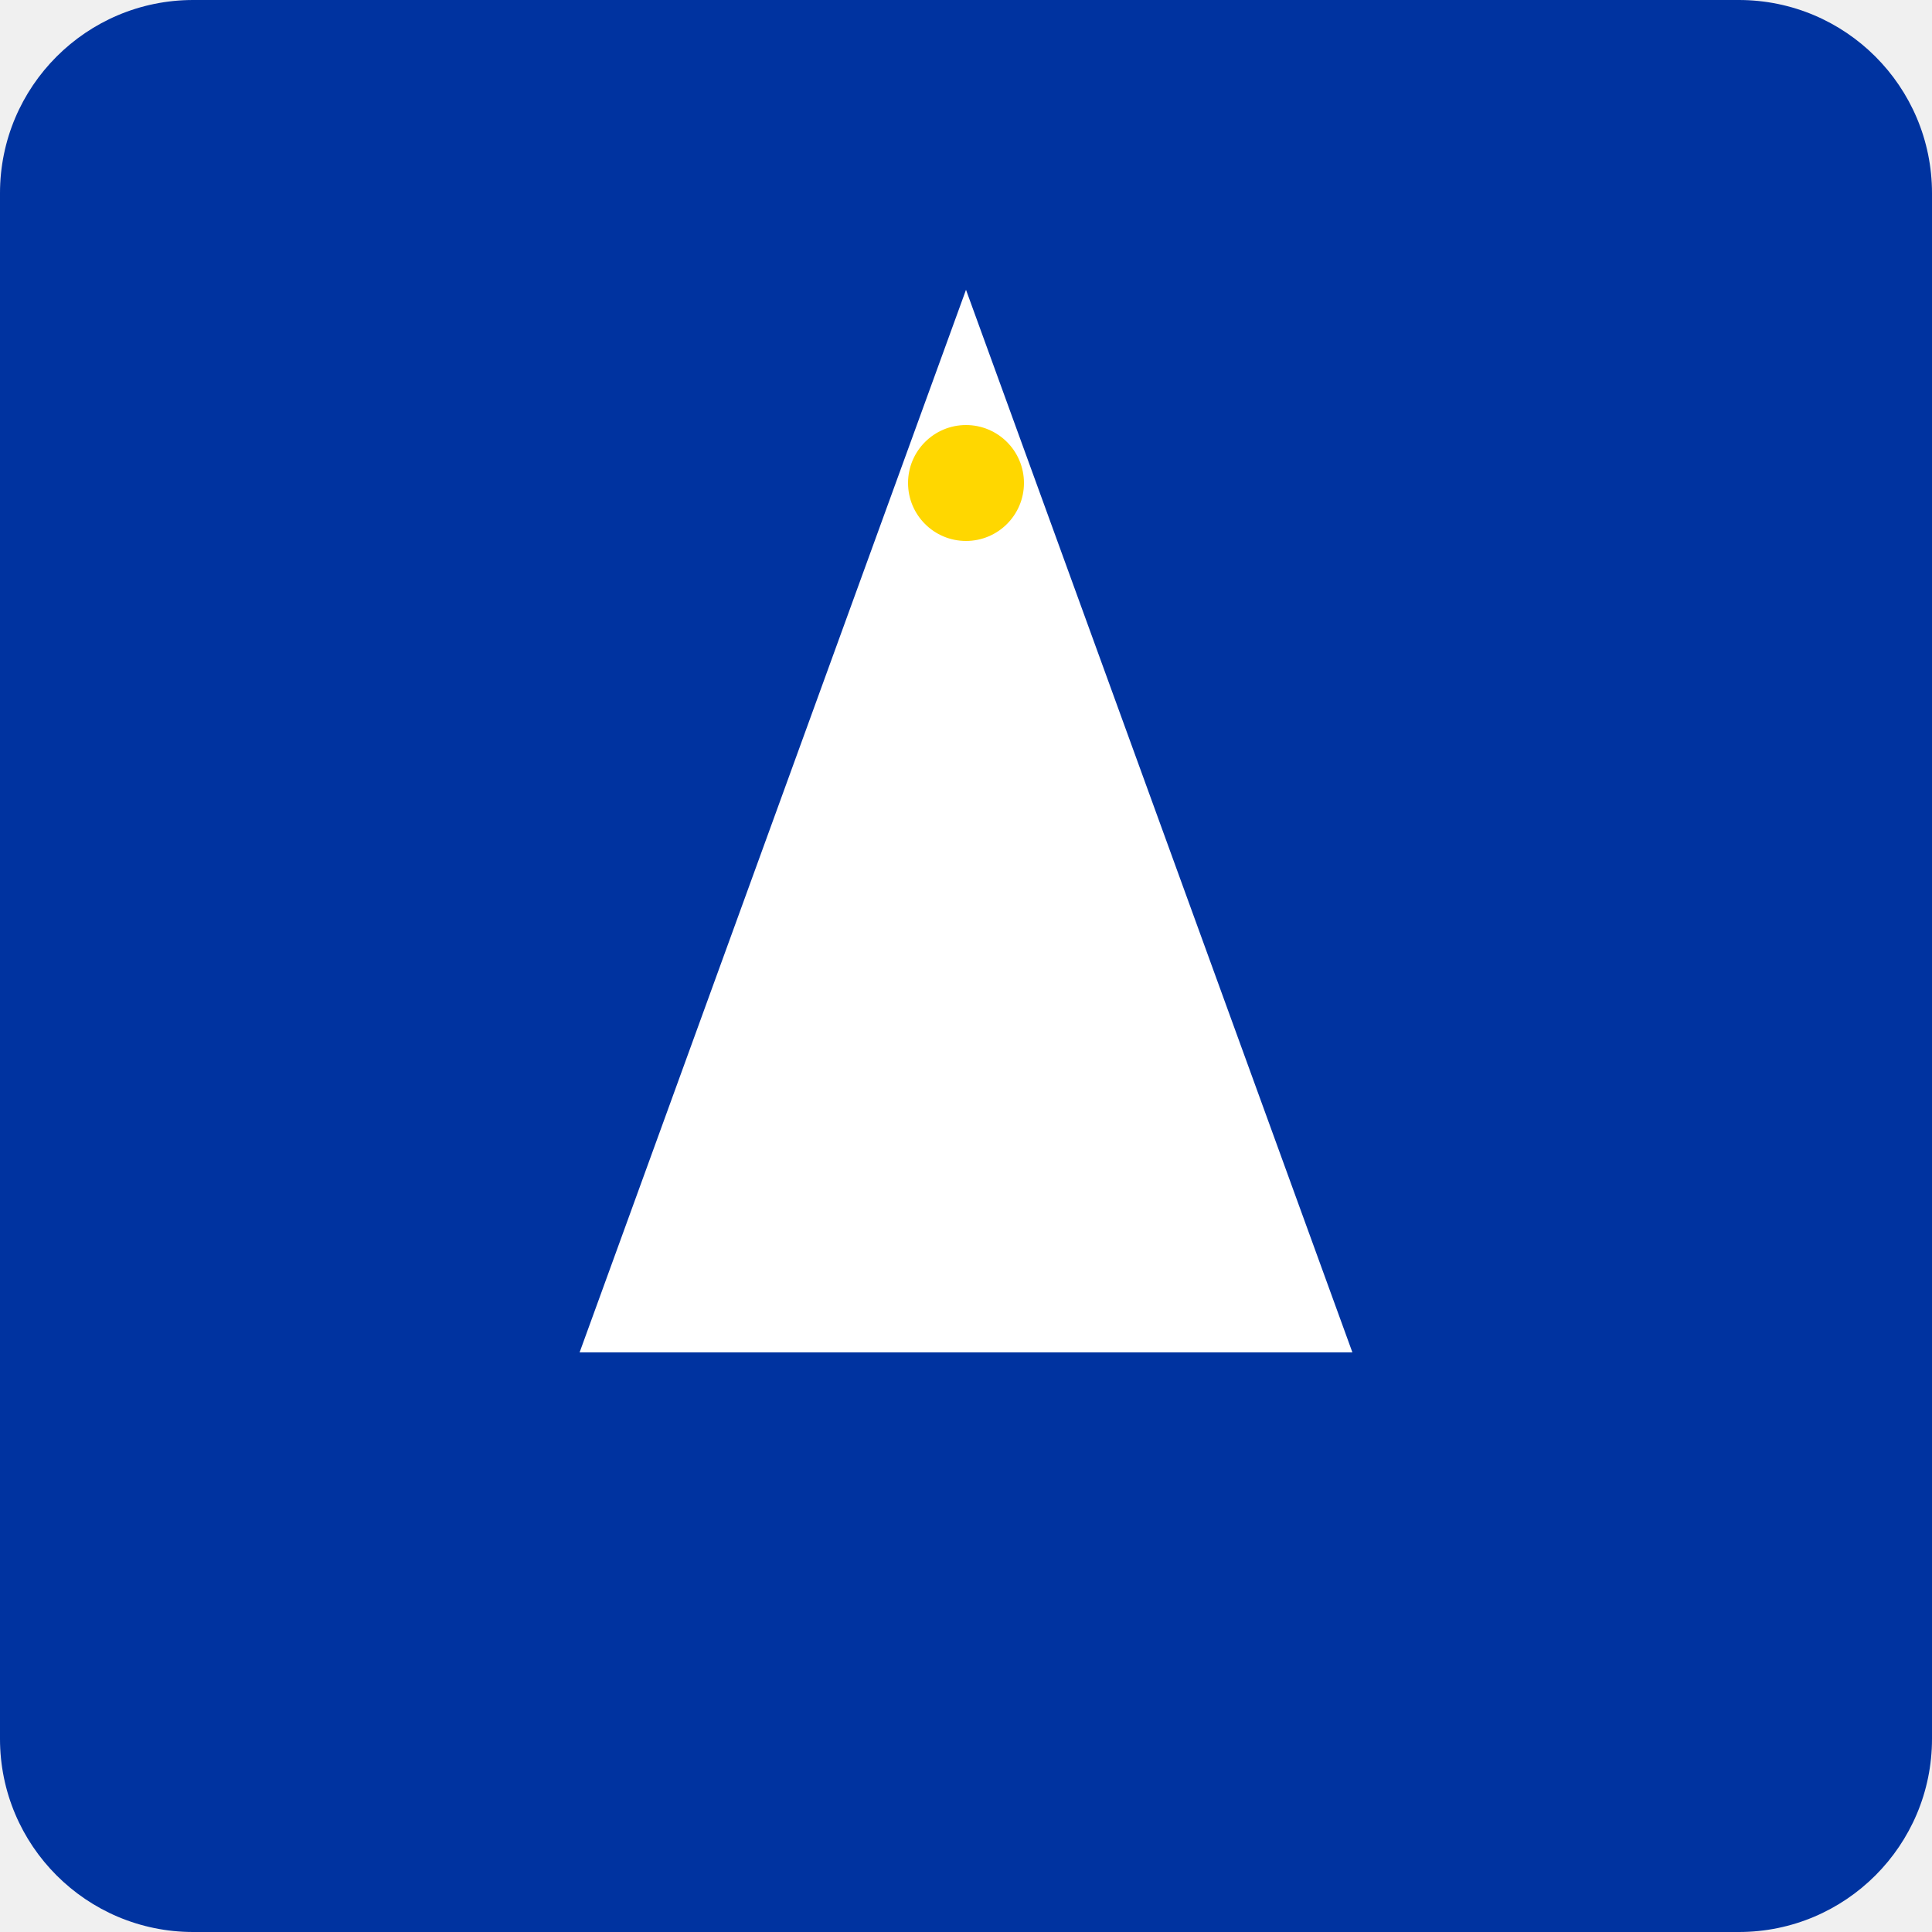
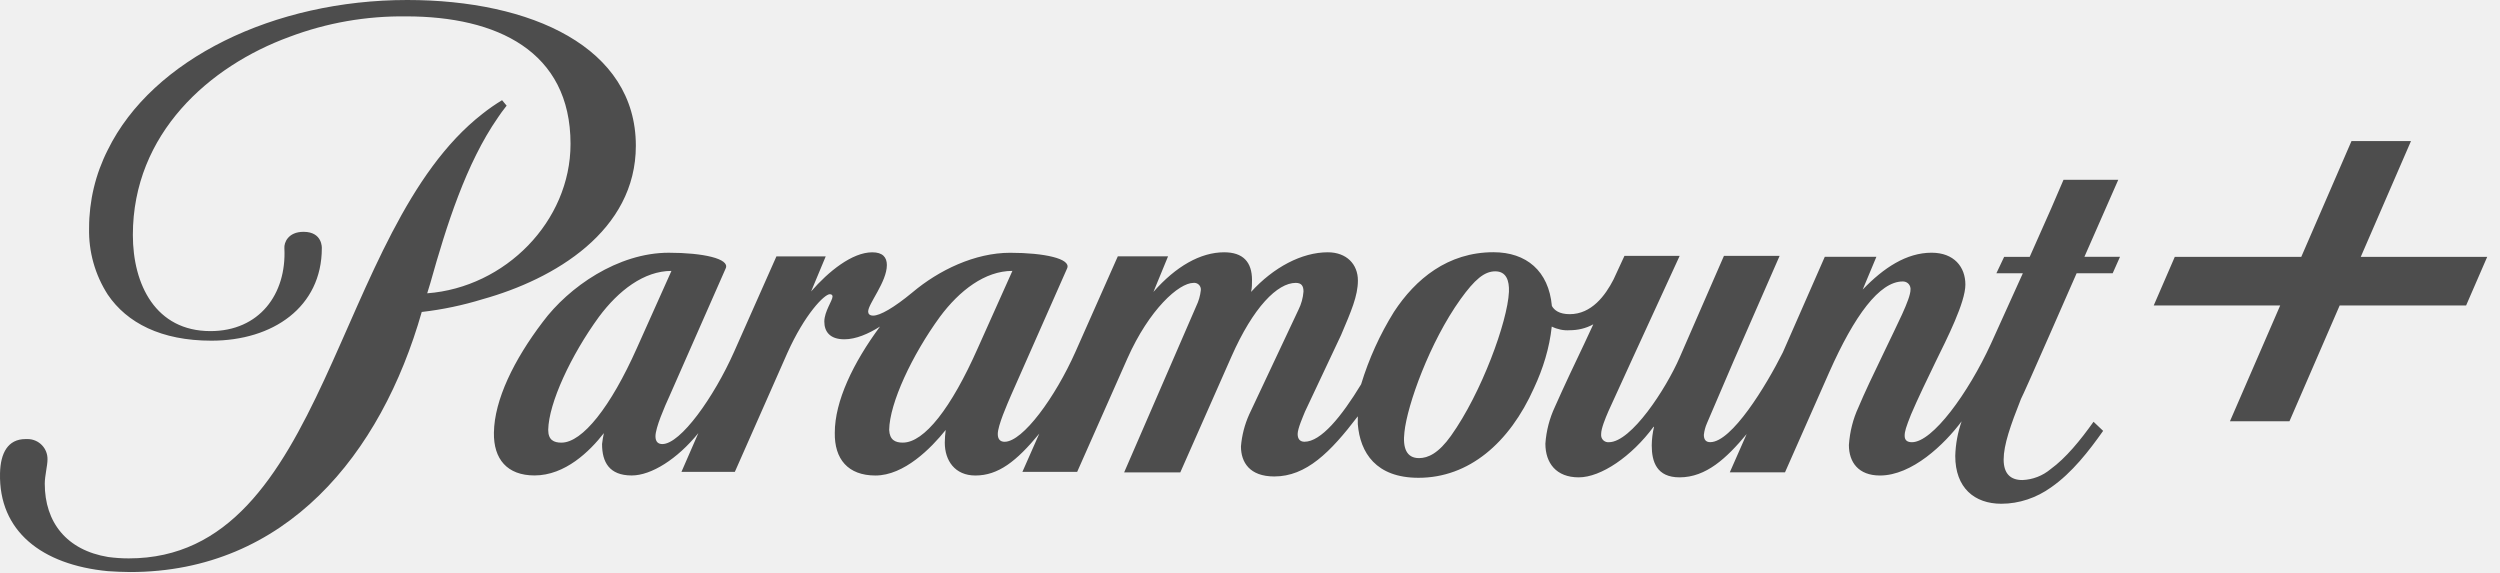
- <svg xmlns="http://www.w3.org/2000/svg" viewBox="0 0 100 100">
-   <rect width="100" height="100" rx="10" fill="#0033A0" />
-   <polygon points="50,15 30,70 70,70" fill="white" />
-   <circle cx="50" cy="25" r="3" fill="#FFD700" />
+ <svg xmlns="http://www.w3.org/2000/svg" width="118" height="27" fill="#4D4D4D">
+   <path d="M30.012 6.878C30.012 2.234 25.08 0 19.22 0 12.951 0 7.2 2.773 5.088 7.073a8.14 8.14 0 0 0-.883 3.697 5.55 5.55 0 0 0 .883 3.138c.905 1.333 2.52 2.172 4.89 2.172 2.907 0 5.212-1.591 5.212-4.365 0 0 .043-.773-.862-.773-.733 0-.927.516-.905.773.108 2.172-1.185 3.913-3.49 3.913-2.584 0-3.662-2.193-3.662-4.536 0-4.794 3.62-7.975 7.389-9.352 1.767-.666 3.62-.989 5.514-.967 4.266 0 7.755 1.634 7.755 6.02 0 3.655-3.08 6.772-6.765 7.051l.151-.494c.754-2.687 1.68-5.632 3.188-7.803.086-.13.237-.345.41-.56l-.216-.258a9 9 0 0 0-.926.644c-7.065 5.503-7.28 20.983-16.694 20.983q-.484 0-.97-.065c-1.96-.323-2.994-1.634-2.994-3.46 0-.366.129-.86.129-1.14a.94.94 0 0 0-.927-.967h-.107c-.84 0-1.185.665-1.207 1.612-.064 2.73 1.961 4.32 5.084 4.622.345.021.69.042 1.056.042 7.346 0 11.847-5.546 13.765-12.275a16 16 0 0 0 2.865-.6c3.408-.948 7.241-3.227 7.241-7.247M99.981 8.488h-2.584l-.583 1.355-1.012 2.28h-1.206l-.366.774h1.249l-1.508 3.332c-1.077 2.342-2.758 4.643-3.727 4.643-.215 0-.344-.086-.344-.3 0-.217.064-.41.302-1.012.301-.709.798-1.741 1.164-2.494.538-1.096 1.4-2.794 1.4-3.633s-.54-1.505-1.595-1.505c-1.185 0-2.262.71-3.252 1.74l.647-1.547H86.13l-1.981 4.514c-.797 1.591-2.413 4.235-3.425 4.235-.215 0-.302-.129-.302-.344.022-.193.065-.365.151-.56.086-.194 1.271-2.966 1.271-2.966l2.154-4.923H81.37l-2.09 4.795c-.646 1.483-2.284 4-3.34 4a.335.335 0 0 1-.366-.302v-.086c0-.257.194-.73.344-1.076L77.018 17l2.262-4.923h-2.606l-.517 1.118c-.388.753-1.034 1.634-2.068 1.634-.496 0-.732-.193-.84-.387-.151-1.656-1.207-2.537-2.758-2.537-2.154 0-3.684 1.268-4.697 2.817a14.4 14.4 0 0 0-1.55 3.418c-.927 1.527-1.895 2.71-2.671 2.71-.195 0-.324-.109-.324-.366s.26-.838.346-1.054l1.701-3.61c.474-1.117.797-1.85.797-2.58 0-.774-.54-1.332-1.422-1.332-1.228 0-2.564.71-3.62 1.87.044-.194.044-.365.044-.56 0-.859-.43-1.31-1.315-1.31-1.12 0-2.282.667-3.338 1.87l.69-1.678H52.76l-2.003 4.516c-.948 2.129-2.478 4.236-3.34 4.236-.193 0-.322-.108-.322-.366 0-.407.452-1.418.625-1.826l2.65-5.997c.194-.452-1.077-.732-2.693-.732-1.658 0-3.36.817-4.61 1.87-.882.73-1.53 1.096-1.853 1.096-.171 0-.237-.086-.237-.193 0-.365.883-1.398.883-2.193 0-.365-.193-.602-.69-.602-.947 0-2.067.903-2.886 1.848l.69-1.655h-2.327l-2.003 4.515c-.947 2.129-2.521 4.343-3.382 4.343-.195 0-.324-.107-.324-.366 0-.407.43-1.396.668-1.914l2.65-6.019c.194-.451-1.077-.732-2.692-.732-2.392 0-4.718 1.614-5.947 3.268-1.357 1.784-2.283 3.675-2.304 5.224-.022 1.246.625 2.02 1.916 2.02 1.444 0 2.607-1.139 3.274-1.998a5 5 0 0 0-.086.515c0 .86.344 1.484 1.4 1.484.925 0 2.154-.775 3.145-2l-.797 1.829h2.52l2.478-5.61c.819-1.828 1.745-2.774 2.003-2.774.087 0 .13.044.13.107 0 .194-.388.71-.388 1.182 0 .474.258.839.948.839.538 0 1.14-.259 1.68-.602-1.272 1.72-2.134 3.526-2.134 5.01-.022 1.247.625 2.021 1.918 2.021 1.357 0 2.628-1.29 3.317-2.15a5 5 0 0 0-.043.603c0 .838.474 1.547 1.444 1.547 1.076 0 1.938-.666 3.016-1.977l-.797 1.806h2.585l2.37-5.352c1.033-2.322 2.433-3.569 3.122-3.569a.313.313 0 0 1 .345.28v.065a2.3 2.3 0 0 1-.216.752l-3.403 7.847h2.65l2.412-5.46c1.034-2.344 2.176-3.484 3.037-3.484.26 0 .366.13.366.408a2.3 2.3 0 0 1-.237.86l-2.327 4.944a4.6 4.6 0 0 0-.388 1.505c0 .753.41 1.42 1.573 1.42 1.508 0 2.649-1.14 3.942-2.839v.366c.108 1.354.86 2.536 2.865 2.536 2.37 0 4.288-1.633 5.45-4.234.432-.925.732-1.893.84-2.904.26.13.56.194.841.173.388 0 .775-.087 1.12-.28l-.41.882c-.474.989-.99 2.085-1.4 3.01a4.9 4.9 0 0 0-.452 1.74c0 .925.517 1.592 1.573 1.592 1.055 0 2.5-.99 3.533-2.387h.022a4 4 0 0 0-.108.881c0 .775.237 1.506 1.314 1.506 1.25 0 2.219-.903 3.166-2.043l-.796 1.806h2.606l2.09-4.73c1.184-2.666 2.369-4.279 3.468-4.279.195 0 .344.129.366.323v.064c0 .452-.647 1.678-1.227 2.903-.539 1.117-.949 1.977-1.228 2.644-.26.559-.41 1.16-.453 1.785 0 .816.453 1.44 1.466 1.44 1.508 0 3.037-1.461 3.855-2.558a5.4 5.4 0 0 0-.301 1.633c0 1.506.904 2.258 2.175 2.258.84 0 1.66-.28 2.349-.774.991-.689 1.788-1.72 2.456-2.666l-.453-.43c-.625.88-1.313 1.72-2.025 2.235a2.2 2.2 0 0 1-1.335.516c-.54 0-.883-.28-.883-.968s.323-1.613.818-2.86c.022-.02.732-1.611 1.4-3.138.56-1.29 1.12-2.537 1.227-2.795h1.702l.345-.775h-1.68zm-73.48 12.405c-.366 0-.625-.129-.625-.602.022-1.268 1.076-3.526 2.391-5.332.926-1.247 2.132-2.172 3.425-2.172l-1.637 3.655c-1.227 2.753-2.562 4.45-3.554 4.45m16.114 0c-.366 0-.624-.129-.646-.602.021-1.268 1.077-3.526 2.392-5.332.925-1.247 2.132-2.172 3.424-2.172l-1.637 3.655c-1.249 2.817-2.52 4.45-3.533 4.45m28.607-7.115c-.064 1.397-1.293 4.772-2.735 6.793-.581.817-1.078 1.054-1.508 1.054-.603 0-.776-.495-.69-1.226.13-1.268 1.185-4.235 2.65-6.278.667-.925 1.12-1.312 1.638-1.312.516 0 .667.431.645.969M111.428 12.124l2.371-5.467h-2.808l-2.371 5.467h-5.97l-.994 2.294h5.969l-2.372 5.467h2.809l2.371-5.468h5.968l.995-2.293z" />
</svg>
